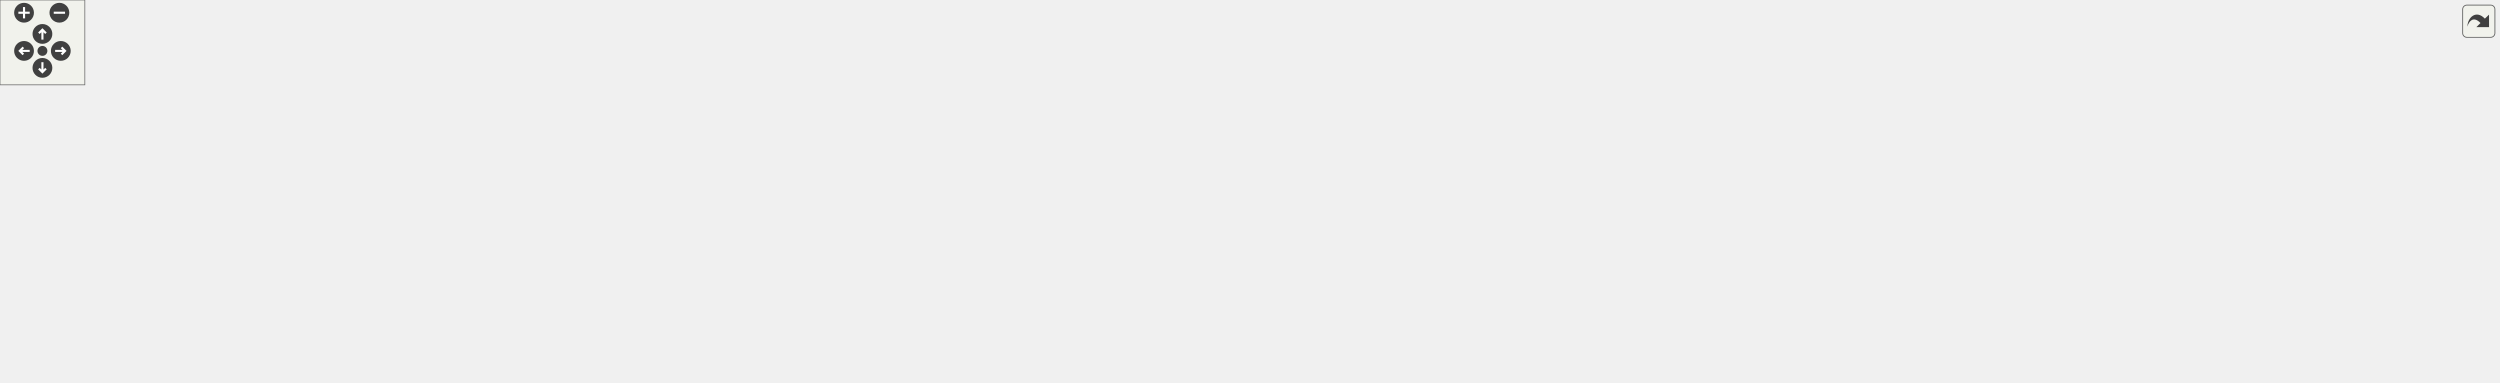
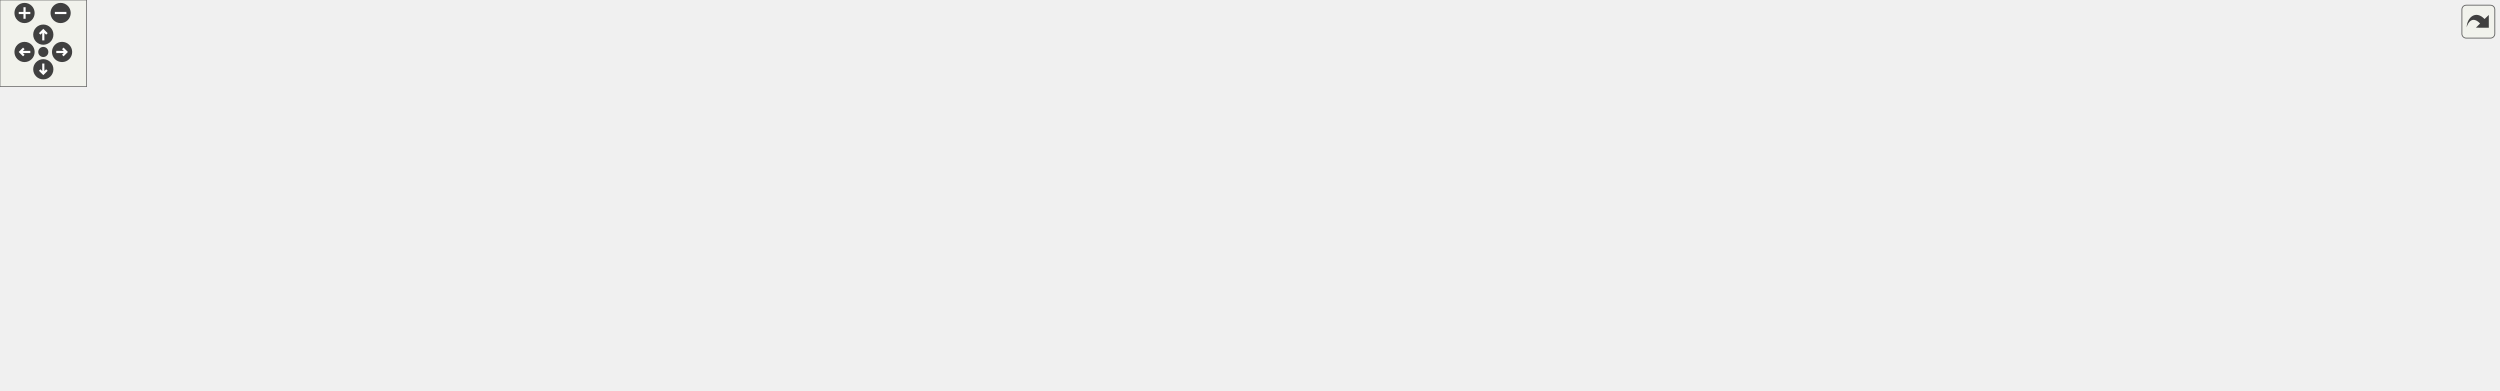
<svg xmlns="http://www.w3.org/2000/svg" xmlns:xlink="http://www.w3.org/1999/xlink" id="main" version="1.1" xml:space="preserve">
  <style type="text/css">
.edge:hover path { stroke: red; }
.edge:hover polygon { stroke: red; fill: red; }
</style>
  <defs>
    <circle id="rim" cx="0" cy="0" r="7" />
    <circle id="rim2" cx="0" cy="0" r="3.5" />
    <g id="zoomPlus">
      <use xlink:href="#rim" fill="#404040">
        <set attributeName="fill" to="#808080" begin="zoomplus.mouseover" end="zoomplus.mouseout" />
      </use>
      <path d="M-4,0h8M0,-4v8" fill="none" stroke="white" stroke-width="1.5" pointer-events="none" />
    </g>
    <g id="zoomMin">
      <use xlink:href="#rim" fill="#404040">
        <set attributeName="fill" to="#808080" begin="zoomminus.mouseover" end="zoomminus.mouseout" />
      </use>
      <path d="M-4,0h8" fill="none" stroke="white" stroke-width="1.5" pointer-events="none" />
    </g>
    <g id="dirArrow">
      <path fill="none" stroke="white" stroke-width="1.5" d="M0,-3.0v7 M-2.5,-0.5L0,-3.0L2.5,-0.5" />
    </g>
    <g id="resetDef">
      <use xlink:href="#rim2" fill="#404040">
        <set attributeName="fill" to="#808080" begin="reset.mouseover" end="reset.mouseout" />
      </use>
    </g>
  </defs>
  <svg id="graph" class="graph">
    <g id="viewport">
      <g id="node1" class="node">
        <g id="a_node1">
          <a xlink:title=" ">
-             <polygon fill="#bfbfbf" stroke="black" points="672.5,-179.5 672.5,-209.5 789.5,-209.5 789.5,-179.5 672.5,-179.5" />
-             <text text-anchor="start" x="680.5" y="-197.5" font-family="Helvetica,sans-Serif" font-size="10.00">src/gui/screen_game</text>
-             <text text-anchor="middle" x="731" y="-186.5" font-family="Helvetica,sans-Serif" font-size="10.00">/screen_game.h</text>
+             <polygon fill="#bfbfbf" stroke="black" points="668.5,-179.5 668.5,-209.5 785.5,-209.5 785.5,-179.5 668.5,-179.5" />
+             <text text-anchor="start" x="676.5" y="-197.5" font-family="Helvetica,sans-Serif" font-size="10.00">src/gui/screen_game</text>
+             <text text-anchor="middle" x="727" y="-186.5" font-family="Helvetica,sans-Serif" font-size="10.00">/screen_game.h</text>
          </a>
        </g>
      </g>
      <g id="node2" class="node">
        <g id="a_node2">
          <a xlink:title=" ">
            <polygon fill="none" stroke="#bfbfbf" points="0,-118 0,-137 134,-137 134,-118 0,-118" />
            <text text-anchor="middle" x="67" y="-125" font-family="Helvetica,sans-Serif" font-size="10.00">QGraphicsColorizeEffect</text>
          </a>
        </g>
      </g>
      <g id="edge1" class="edge">
-         <path fill="none" stroke="midnightblue" d="M672.36,-190.47C566.33,-184.54 335.85,-169.61 143,-143 134.68,-141.85 125.89,-140.4 117.36,-138.86" />
-         <polygon fill="midnightblue" stroke="midnightblue" points="117.97,-135.41 107.5,-137.03 116.69,-142.3 117.97,-135.41" />
+         <path fill="none" stroke="midnightblue" d="M668.34,-190.42C562.85,-184.43 334.28,-169.45 143,-143 134.68,-141.85 125.89,-140.4 117.36,-138.86" />
+         <polygon fill="midnightblue" stroke="midnightblue" points="117.97,-135.41 107.5,-137.02 116.69,-142.29 117.97,-135.41" />
      </g>
      <g id="node3" class="node">
        <g id="a_node3">
          <a xlink:title=" ">
            <polygon fill="none" stroke="#bfbfbf" points="152,-118 152,-137 274,-137 274,-118 152,-118" />
            <text text-anchor="middle" x="213" y="-125" font-family="Helvetica,sans-Serif" font-size="10.00">QGraphicsEllipseItem</text>
          </a>
        </g>
      </g>
      <g id="edge2" class="edge">
-         <path fill="none" stroke="midnightblue" d="M672.42,-188.63C586.63,-181.1 421.93,-165.17 283,-143 275.84,-141.86 268.3,-140.48 260.93,-139.04" />
-         <polygon fill="midnightblue" stroke="midnightblue" points="261.52,-135.59 251.03,-137.04 260.14,-142.45 261.52,-135.59" />
+         <path fill="none" stroke="midnightblue" d="M668.23,-188.53C583.02,-180.94 420.31,-164.98 283,-143 275.84,-141.85 268.3,-140.47 260.93,-139.03" />
+         <polygon fill="midnightblue" stroke="midnightblue" points="261.52,-135.58 251.03,-137.03 260.14,-142.44 261.52,-135.58" />
      </g>
      <g id="node4" class="node">
        <g id="a_node4">
          <a xlink:title=" ">
            <polygon fill="none" stroke="#bfbfbf" points="292,-118 292,-137 432,-137 432,-118 292,-118" />
            <text text-anchor="middle" x="362" y="-125" font-family="Helvetica,sans-Serif" font-size="10.00">QGraphicsItemAnimation</text>
          </a>
        </g>
      </g>
      <g id="edge3" class="edge">
-         <path fill="none" stroke="midnightblue" d="M672.12,-183.13C603.13,-170.97 489.49,-150.96 420.61,-138.82" />
-         <polygon fill="midnightblue" stroke="midnightblue" points="420.82,-135.31 410.37,-137.02 419.61,-142.2 420.82,-135.31" />
+         <path fill="none" stroke="midnightblue" d="M668.36,-183.06C600.12,-170.9 488.14,-150.96 420.13,-138.85" />
+         <polygon fill="midnightblue" stroke="midnightblue" points="420.47,-135.36 410.01,-137.05 419.24,-142.25 420.47,-135.36" />
      </g>
      <g id="node5" class="node">
        <g id="a_node5">
          <a xlink:title=" ">
-             <polygon fill="none" stroke="#bfbfbf" points="407,-56.5 407,-75.5 503,-75.5 503,-56.5 407,-56.5" />
-             <text text-anchor="middle" x="455" y="-63.5" font-family="Helvetica,sans-Serif" font-size="10.00">QGraphicsScene</text>
+             <polygon fill="none" stroke="#bfbfbf" points="1106,-56.5 1106,-75.5 1202,-75.5 1202,-56.5 1106,-56.5" />
+             <text text-anchor="middle" x="1154" y="-63.5" font-family="Helvetica,sans-Serif" font-size="10.00">QGraphicsScene</text>
          </a>
        </g>
      </g>
      <g id="edge4" class="edge">
-         <path fill="none" stroke="midnightblue" d="M672.32,-188.6C607,-182 506.94,-168.07 479,-143 462.78,-128.45 457.43,-103.03 455.72,-85.63" />
-         <polygon fill="midnightblue" stroke="midnightblue" points="459.21,-85.29 455.04,-75.55 452.22,-85.76 459.21,-85.29" />
+         <path fill="none" stroke="midnightblue" d="M785.89,-183.74C834.06,-175.08 903.66,-161.01 963,-143 1022.46,-124.95 1089.4,-96.29 1126.14,-79.81" />
+         <polygon fill="midnightblue" stroke="midnightblue" points="1127.99,-82.81 1135.66,-75.5 1125.11,-76.43 1127.99,-82.81" />
      </g>
      <g id="node6" class="node">
        <g id="a_node6">
          <a xlink:title=" ">
-             <polygon fill="none" stroke="#bfbfbf" points="690.5,-56.5 690.5,-75.5 797.5,-75.5 797.5,-56.5 690.5,-56.5" />
-             <text text-anchor="middle" x="744" y="-63.5" font-family="Helvetica,sans-Serif" font-size="10.00">QGraphicsSvgItem</text>
+             <polygon fill="none" stroke="#bfbfbf" points="370.5,-56.5 370.5,-75.5 477.5,-75.5 477.5,-56.5 370.5,-56.5" />
+             <text text-anchor="middle" x="424" y="-63.5" font-family="Helvetica,sans-Serif" font-size="10.00">QGraphicsSvgItem</text>
          </a>
        </g>
      </g>
      <g id="edge5" class="edge">
-         <path fill="none" stroke="midnightblue" d="M789.52,-183.36C812.72,-176.17 837.12,-163.9 851,-143 858.62,-131.52 858.62,-123.48 851,-112 840.22,-95.78 822.34,-85.39 804.24,-78.75" />
-         <polygon fill="midnightblue" stroke="midnightblue" points="805.1,-75.34 794.51,-75.51 802.9,-81.99 805.1,-75.34" />
+         <path fill="none" stroke="midnightblue" d="M668.45,-186.6C624.93,-179.8 565.03,-166.83 517,-143 500.6,-134.86 462.95,-102.14 440.92,-82.38" />
+         <polygon fill="midnightblue" stroke="midnightblue" points="443.08,-79.62 433.31,-75.52 438.39,-84.82 443.08,-79.62" />
      </g>
      <g id="node7" class="node">
        <g id="a_node7">
          <a xlink:title=" ">
-             <polygon fill="none" stroke="#bfbfbf" points="625.5,-118 625.5,-137 678.5,-137 678.5,-118 625.5,-118" />
-             <text text-anchor="middle" x="652" y="-125" font-family="Helvetica,sans-Serif" font-size="10.00">QString</text>
+             <polygon fill="none" stroke="#bfbfbf" points="299.5,-56.5 299.5,-75.5 352.5,-75.5 352.5,-56.5 299.5,-56.5" />
+             <text text-anchor="middle" x="326" y="-63.5" font-family="Helvetica,sans-Serif" font-size="10.00">QString</text>
          </a>
        </g>
      </g>
      <g id="edge6" class="edge">
-         <path fill="none" stroke="midnightblue" d="M713.86,-179.4C701.05,-168.86 683.57,-154.48 670.46,-143.69" />
-         <polygon fill="midnightblue" stroke="midnightblue" points="672.51,-140.85 662.57,-137.19 668.07,-146.25 672.51,-140.85" />
+         <path fill="none" stroke="midnightblue" d="M668.49,-190.94C615.19,-186.56 535.62,-174.74 474,-143 456.11,-133.79 458.01,-122.75 441,-112 416.58,-96.57 386,-84.91 362.52,-77.34" />
+         <polygon fill="midnightblue" stroke="midnightblue" points="363.52,-73.98 352.93,-74.34 361.43,-80.66 363.52,-73.98" />
      </g>
      <g id="node8" class="node">
        <g id="a_node8">
          <a xlink:title=" ">
-             <polygon fill="none" stroke="#bfbfbf" points="696.5,-118 696.5,-137 765.5,-137 765.5,-118 696.5,-118" />
-             <text text-anchor="middle" x="731" y="-125" font-family="Helvetica,sans-Serif" font-size="10.00">QTimeLine</text>
+             <polygon fill="none" stroke="#bfbfbf" points="651.5,-118 651.5,-137 720.5,-137 720.5,-118 651.5,-118" />
+             <text text-anchor="middle" x="686" y="-125" font-family="Helvetica,sans-Serif" font-size="10.00">QTimeLine</text>
          </a>
        </g>
      </g>
      <g id="edge7" class="edge">
-         <path fill="none" stroke="midnightblue" d="M731,-179.4C731,-170.06 731,-157.71 731,-147.52" />
-         <polygon fill="midnightblue" stroke="midnightblue" points="734.5,-147.19 731,-137.19 727.5,-147.19 734.5,-147.19" />
+         <path fill="none" stroke="midnightblue" d="M718.1,-179.4C711.9,-169.56 703.58,-156.38 696.97,-145.89" />
+         <polygon fill="midnightblue" stroke="midnightblue" points="699.78,-143.79 691.48,-137.19 693.86,-147.52 699.78,-143.79" />
      </g>
      <g id="node9" class="node">
        <g id="a_node9">
          <a xlink:title=" ">
-             <polygon fill="none" stroke="#bfbfbf" points="783.5,-118 783.5,-137 842.5,-137 842.5,-118 783.5,-118" />
-             <text text-anchor="middle" x="813" y="-125" font-family="Helvetica,sans-Serif" font-size="10.00">QWidget</text>
+             <polygon fill="none" stroke="#bfbfbf" points="738.5,-118 738.5,-137 797.5,-137 797.5,-118 738.5,-118" />
+             <text text-anchor="middle" x="768" y="-125" font-family="Helvetica,sans-Serif" font-size="10.00">QWidget</text>
          </a>
        </g>
      </g>
      <g id="edge8" class="edge">
-         <path fill="none" stroke="midnightblue" d="M748.79,-179.4C762.08,-168.86 780.23,-154.48 793.84,-143.69" />
-         <polygon fill="midnightblue" stroke="midnightblue" points="796.37,-146.15 802.03,-137.19 792.02,-140.66 796.37,-146.15" />
+         <path fill="none" stroke="midnightblue" d="M735.9,-179.4C742.1,-169.56 750.42,-156.38 757.03,-145.89" />
+         <polygon fill="midnightblue" stroke="midnightblue" points="760.14,-147.52 762.52,-137.19 754.22,-143.79 760.14,-147.52" />
      </g>
      <g id="node10" class="node">
        <g id="a_node10">
          <a xlink:href="constants_8h.html" target="_top" xlink:title=" ">
-             <polygon fill="none" stroke="black" points="816,-56.5 816,-75.5 906,-75.5 906,-56.5 816,-56.5" />
-             <text text-anchor="middle" x="861" y="-63.5" font-family="Helvetica,sans-Serif" font-size="10.00">src/constants.h</text>
+             <polygon fill="none" stroke="black" points="916,-56.5 916,-75.5 1006,-75.5 1006,-56.5 916,-56.5" />
+             <text text-anchor="middle" x="961" y="-63.5" font-family="Helvetica,sans-Serif" font-size="10.00">src/constants.h</text>
          </a>
        </g>
      </g>
      <g id="edge9" class="edge">
-         <path fill="none" stroke="midnightblue" d="M789.78,-187.33C818.37,-181.03 850.31,-168.37 868,-143 879.69,-126.24 874.75,-102.09 868.98,-85.54" />
-         <polygon fill="midnightblue" stroke="midnightblue" points="872.12,-83.96 865.23,-75.91 865.6,-86.5 872.12,-83.96" />
+         <path fill="none" stroke="midnightblue" d="M785.75,-186.48C841.25,-178.67 919.17,-164.28 941,-143 956.31,-128.08 960.37,-102.95 961.22,-85.7" />
+         <polygon fill="midnightblue" stroke="midnightblue" points="964.72,-85.75 961.4,-75.69 957.72,-85.63 964.72,-85.75" />
      </g>
      <g id="node12" class="node">
        <g id="a_node12">
          <a xlink:href="gui__point_8h.html" target="_top" xlink:title=" ">
-             <polygon fill="none" stroke="black" points="1288.5,-112.5 1288.5,-142.5 1403.5,-142.5 1403.5,-112.5 1288.5,-112.5" />
-             <text text-anchor="start" x="1296.5" y="-130.5" font-family="Helvetica,sans-Serif" font-size="10.00">src/gui/gui_point/gui</text>
-             <text text-anchor="middle" x="1346" y="-119.5" font-family="Helvetica,sans-Serif" font-size="10.00">_point.h</text>
+             <polygon fill="none" stroke="black" points="1214.5,-112.5 1214.5,-142.5 1329.5,-142.5 1329.5,-112.5 1214.5,-112.5" />
+             <text text-anchor="start" x="1222.5" y="-130.5" font-family="Helvetica,sans-Serif" font-size="10.00">src/gui/gui_point/gui</text>
+             <text text-anchor="middle" x="1272" y="-119.5" font-family="Helvetica,sans-Serif" font-size="10.00">_point.h</text>
          </a>
        </g>
      </g>
      <g id="edge11" class="edge">
-         <path fill="none" stroke="midnightblue" d="M789.69,-187.3C904.2,-175.19 1156.79,-148.5 1278.21,-135.66" />
-         <polygon fill="midnightblue" stroke="midnightblue" points="1278.91,-139.11 1288.49,-134.58 1278.18,-132.15 1278.91,-139.11" />
+         <path fill="none" stroke="midnightblue" d="M785.77,-189.34C874.28,-182.63 1047.2,-167.77 1204.03,-143.04" />
+         <polygon fill="midnightblue" stroke="midnightblue" points="1205.01,-146.42 1214.33,-141.39 1203.9,-139.51 1205.01,-146.42" />
      </g>
      <g id="node18" class="node">
        <g id="a_node18">
          <a xlink:href="gui__scene_8h.html" target="_top" xlink:title=" ">
-             <polygon fill="none" stroke="black" points="488.5,-112.5 488.5,-142.5 607.5,-142.5 607.5,-112.5 488.5,-112.5" />
-             <text text-anchor="start" x="496.5" y="-130.5" font-family="Helvetica,sans-Serif" font-size="10.00">src/gui/gui_scene/gui</text>
-             <text text-anchor="middle" x="548" y="-119.5" font-family="Helvetica,sans-Serif" font-size="10.00">_scene.h</text>
+             <polygon fill="none" stroke="black" points="1077.5,-112.5 1077.5,-142.5 1196.5,-142.5 1196.5,-112.5 1077.5,-112.5" />
+             <text text-anchor="start" x="1085.5" y="-130.5" font-family="Helvetica,sans-Serif" font-size="10.00">src/gui/gui_scene/gui</text>
+             <text text-anchor="middle" x="1137" y="-119.5" font-family="Helvetica,sans-Serif" font-size="10.00">_scene.h</text>
          </a>
        </g>
      </g>
      <g id="edge17" class="edge">
-         <path fill="none" stroke="midnightblue" d="M691.29,-179.4C663.71,-169.6 626.78,-156.48 597.31,-146.02" />
-         <polygon fill="midnightblue" stroke="midnightblue" points="598.23,-142.63 587.63,-142.58 595.88,-149.22 598.23,-142.63" />
+         <path fill="none" stroke="midnightblue" d="M785.74,-184.19C860.17,-172.39 988.26,-152.08 1067.48,-139.52" />
+         <polygon fill="midnightblue" stroke="midnightblue" points="1068.04,-142.98 1077.37,-137.95 1066.94,-136.06 1068.04,-142.98" />
      </g>
      <g id="node21" class="node">
        <g id="a_node21">
+           <a xlink:href="gui__win_8h.html" target="_top" xlink:title=" ">
+             <polygon fill="none" stroke="black" points="526.5,-112.5 526.5,-142.5 633.5,-142.5 633.5,-112.5 526.5,-112.5" />
+             <text text-anchor="start" x="534.5" y="-130.5" font-family="Helvetica,sans-Serif" font-size="10.00">src/gui/gui_win/gui</text>
+             <text text-anchor="middle" x="580" y="-119.5" font-family="Helvetica,sans-Serif" font-size="10.00">_win.h</text>
+           </a>
+         </g>
+       </g>
+       <g id="edge22" class="edge">
+         <path fill="none" stroke="midnightblue" d="M695.1,-179.4C673.43,-169.81 644.57,-157.05 621.16,-146.7" />
+         <polygon fill="midnightblue" stroke="midnightblue" points="622.4,-143.42 611.83,-142.58 619.56,-149.82 622.4,-143.42" />
+       </g>
+       <g id="node23" class="node">
+         <g id="a_node23">
          <a xlink:href="gui__advantage__bar_8h.html" target="_top" xlink:title=" ">
-             <polygon fill="none" stroke="black" points="1556.5,-112.5 1556.5,-142.5 1677.5,-142.5 1677.5,-112.5 1556.5,-112.5" />
-             <text text-anchor="start" x="1564.5" y="-130.5" font-family="Helvetica,sans-Serif" font-size="10.00">src/gui/screen_game</text>
-             <text text-anchor="middle" x="1617" y="-119.5" font-family="Helvetica,sans-Serif" font-size="10.00">/gui_advantage_bar.h</text>
-           </a>
-         </g>
-       </g>
-       <g id="edge22" class="edge">
-         <path fill="none" stroke="midnightblue" d="M789.82,-189.18C947,-177.65 1376.38,-146.15 1546.36,-133.68" />
-         <polygon fill="midnightblue" stroke="midnightblue" points="1546.73,-137.16 1556.45,-132.94 1546.22,-130.18 1546.73,-137.16" />
-       </g>
-       <g id="node24" class="node">
-         <g id="a_node24">
+             <polygon fill="none" stroke="black" points="1520.5,-112.5 1520.5,-142.5 1641.5,-142.5 1641.5,-112.5 1520.5,-112.5" />
+             <text text-anchor="start" x="1528.5" y="-130.5" font-family="Helvetica,sans-Serif" font-size="10.00">src/gui/screen_game</text>
+             <text text-anchor="middle" x="1581" y="-119.5" font-family="Helvetica,sans-Serif" font-size="10.00">/gui_advantage_bar.h</text>
+           </a>
+         </g>
+       </g>
+       <g id="edge28" class="edge">
+         <path fill="none" stroke="midnightblue" d="M785.7,-189.03C938.05,-177.44 1345.67,-146.41 1510.44,-133.87" />
+         <polygon fill="midnightblue" stroke="midnightblue" points="1510.76,-137.36 1520.47,-133.11 1510.23,-130.38 1510.76,-137.36" />
+       </g>
+       <g id="node26" class="node">
+         <g id="a_node26">
          <a xlink:href="gui__figure_8h.html" target="_top" xlink:title=" ">
-             <polygon fill="none" stroke="black" points="941.5,-112.5 941.5,-142.5 1058.5,-142.5 1058.5,-112.5 941.5,-112.5" />
-             <text text-anchor="start" x="949.5" y="-130.5" font-family="Helvetica,sans-Serif" font-size="10.00">src/gui/screen_game</text>
-             <text text-anchor="middle" x="1000" y="-119.5" font-family="Helvetica,sans-Serif" font-size="10.00">/gui_figure.h</text>
-           </a>
-         </g>
-       </g>
-       <g id="edge26" class="edge">
-         <path fill="none" stroke="midnightblue" d="M789.04,-179.48C830.97,-169.34 887.74,-155.63 931.83,-144.97" />
-         <polygon fill="midnightblue" stroke="midnightblue" points="932.7,-148.36 941.6,-142.61 931.06,-141.56 932.7,-148.36" />
+             <polygon fill="none" stroke="black" points="815.5,-112.5 815.5,-142.5 932.5,-142.5 932.5,-112.5 815.5,-112.5" />
+             <text text-anchor="start" x="823.5" y="-130.5" font-family="Helvetica,sans-Serif" font-size="10.00">src/gui/screen_game</text>
+             <text text-anchor="middle" x="874" y="-119.5" font-family="Helvetica,sans-Serif" font-size="10.00">/gui_figure.h</text>
+           </a>
+         </g>
+       </g>
+       <g id="edge32" class="edge">
+         <path fill="none" stroke="midnightblue" d="M758.9,-179.4C780.57,-169.81 809.43,-157.05 832.84,-146.7" />
+         <polygon fill="midnightblue" stroke="midnightblue" points="834.44,-149.82 842.17,-142.58 831.6,-143.42 834.44,-149.82" />
      </g>
      <g id="node11" class="node">
        <g id="a_node11">
          <a xlink:title=" ">
-             <polygon fill="none" stroke="#bfbfbf" points="833.5,-0.5 833.5,-19.5 888.5,-19.5 888.5,-0.5 833.5,-0.5" />
-             <text text-anchor="middle" x="861" y="-7.5" font-family="Helvetica,sans-Serif" font-size="10.00">QVector</text>
+             <polygon fill="none" stroke="#bfbfbf" points="933.5,-0.5 933.5,-19.5 988.5,-19.5 988.5,-0.5 933.5,-0.5" />
+             <text text-anchor="middle" x="961" y="-7.5" font-family="Helvetica,sans-Serif" font-size="10.00">QVector</text>
          </a>
        </g>
      </g>
      <g id="edge10" class="edge">
-         <path fill="none" stroke="midnightblue" d="M861,-56.08C861,-49.01 861,-38.86 861,-29.99" />
-         <polygon fill="midnightblue" stroke="midnightblue" points="864.5,-29.75 861,-19.75 857.5,-29.75 864.5,-29.75" />
+         <path fill="none" stroke="midnightblue" d="M961,-56.08C961,-49.01 961,-38.86 961,-29.99" />
+         <polygon fill="midnightblue" stroke="midnightblue" points="964.5,-29.75 961,-19.75 957.5,-29.75 964.5,-29.75" />
      </g>
      <g id="node13" class="node">
        <g id="a_node13">
          <a xlink:title=" ">
-             <polygon fill="none" stroke="#bfbfbf" points="1426,-56.5 1426,-75.5 1524,-75.5 1524,-56.5 1426,-56.5" />
-             <text text-anchor="middle" x="1475" y="-63.5" font-family="Helvetica,sans-Serif" font-size="10.00">QGraphicsObject</text>
+             <polygon fill="none" stroke="#bfbfbf" points="1390,-56.5 1390,-75.5 1488,-75.5 1488,-56.5 1390,-56.5" />
+             <text text-anchor="middle" x="1439" y="-63.5" font-family="Helvetica,sans-Serif" font-size="10.00">QGraphicsObject</text>
          </a>
        </g>
      </g>
      <g id="edge12" class="edge">
-         <path fill="none" stroke="midnightblue" d="M1376.57,-112.4C1397.93,-102.55 1426.22,-89.5 1446.98,-79.92" />
-         <polygon fill="midnightblue" stroke="midnightblue" points="1448.61,-83.02 1456.23,-75.66 1445.68,-76.67 1448.61,-83.02" />
+         <path fill="none" stroke="midnightblue" d="M1311.58,-112.4C1340.1,-102.24 1378.17,-88.67 1405.26,-79.02" />
+         <polygon fill="midnightblue" stroke="midnightblue" points="1406.45,-82.31 1414.7,-75.66 1404.11,-75.72 1406.45,-82.31" />
      </g>
      <g id="node14" class="node">
        <g id="a_node14">
          <a xlink:title=" ">
-             <polygon fill="none" stroke="#bfbfbf" points="1284,-56.5 1284,-75.5 1408,-75.5 1408,-56.5 1284,-56.5" />
-             <text text-anchor="middle" x="1346" y="-63.5" font-family="Helvetica,sans-Serif" font-size="10.00">QGraphicsSceneEvent</text>
+             <polygon fill="none" stroke="#bfbfbf" points="600,-56.5 600,-75.5 724,-75.5 724,-56.5 600,-56.5" />
+             <text text-anchor="middle" x="662" y="-63.5" font-family="Helvetica,sans-Serif" font-size="10.00">QGraphicsSceneEvent</text>
          </a>
        </g>
      </g>
      <g id="edge13" class="edge">
-         <path fill="none" stroke="midnightblue" d="M1346,-112.4C1346,-104.47 1346,-94.46 1346,-85.86" />
-         <polygon fill="midnightblue" stroke="midnightblue" points="1349.5,-85.66 1346,-75.66 1342.5,-85.66 1349.5,-85.66" />
+         <path fill="none" stroke="midnightblue" d="M1214.35,-113.5C1211.19,-112.95 1208.06,-112.45 1205,-112 1000.06,-82.15 944.05,-96.76 734.42,-76.09" />
+         <polygon fill="midnightblue" stroke="midnightblue" points="734.62,-72.59 724.32,-75.08 733.92,-79.56 734.62,-72.59" />
      </g>
      <g id="node15" class="node">
        <g id="a_node15">
          <a xlink:title=" ">
-             <polygon fill="none" stroke="#bfbfbf" points="1542,-56.5 1542,-75.5 1600,-75.5 1600,-56.5 1542,-56.5" />
-             <text text-anchor="middle" x="1571" y="-63.5" font-family="Helvetica,sans-Serif" font-size="10.00">QPainter</text>
+             <polygon fill="none" stroke="#bfbfbf" points="1506,-56.5 1506,-75.5 1564,-75.5 1564,-56.5 1506,-56.5" />
+             <text text-anchor="middle" x="1535" y="-63.5" font-family="Helvetica,sans-Serif" font-size="10.00">QPainter</text>
          </a>
        </g>
      </g>
      <g id="edge14" class="edge">
-         <path fill="none" stroke="midnightblue" d="M1399.04,-112.47C1439.77,-101.7 1495.1,-87.07 1531.87,-77.35" />
-         <polygon fill="midnightblue" stroke="midnightblue" points="1532.95,-80.68 1541.73,-74.74 1531.16,-73.91 1532.95,-80.68" />
+         <path fill="none" stroke="midnightblue" d="M1329.85,-113.71C1373.01,-104.13 1433.7,-90.55 1495.96,-76.22" />
+         <polygon fill="midnightblue" stroke="midnightblue" points="1497,-79.57 1505.96,-73.91 1495.43,-72.75 1497,-79.57" />
      </g>
      <g id="node16" class="node">
        <g id="a_node16">
          <a xlink:href="utils_8h.html" target="_top" xlink:title=" ">
-             <polygon fill="none" stroke="black" points="1202,-56.5 1202,-75.5 1266,-75.5 1266,-56.5 1202,-56.5" />
-             <text text-anchor="middle" x="1234" y="-63.5" font-family="Helvetica,sans-Serif" font-size="10.00">src/utils.h</text>
+             <polygon fill="none" stroke="black" points="1024,-56.5 1024,-75.5 1088,-75.5 1088,-56.5 1024,-56.5" />
+             <text text-anchor="middle" x="1056" y="-63.5" font-family="Helvetica,sans-Serif" font-size="10.00">src/utils.h</text>
          </a>
        </g>
      </g>
      <g id="edge15" class="edge">
-         <path fill="none" stroke="midnightblue" d="M1319.46,-112.4C1301.34,-102.77 1277.46,-90.09 1259.56,-80.58" />
-         <polygon fill="midnightblue" stroke="midnightblue" points="1260.77,-77.26 1250.3,-75.66 1257.49,-83.44 1260.77,-77.26" />
+         <path fill="none" stroke="midnightblue" d="M1221.08,-112.47C1183.17,-102.03 1132.08,-87.96 1096.83,-78.25" />
+         <polygon fill="midnightblue" stroke="midnightblue" points="1097.45,-74.79 1086.88,-75.51 1095.59,-81.54 1097.45,-74.79" />
      </g>
      <g id="node17" class="node">
        <g id="a_node17">
          <a xlink:title=" ">
-             <polygon fill="none" stroke="#bfbfbf" points="1211.5,-0.5 1211.5,-19.5 1256.5,-19.5 1256.5,-0.5 1211.5,-0.5" />
-             <text text-anchor="middle" x="1234" y="-7.5" font-family="Helvetica,sans-Serif" font-size="10.00">utility</text>
+             <polygon fill="none" stroke="#bfbfbf" points="1033.5,-0.5 1033.5,-19.5 1078.5,-19.5 1078.5,-0.5 1033.5,-0.5" />
+             <text text-anchor="middle" x="1056" y="-7.5" font-family="Helvetica,sans-Serif" font-size="10.00">utility</text>
          </a>
        </g>
      </g>
      <g id="edge16" class="edge">
-         <path fill="none" stroke="midnightblue" d="M1234,-56.08C1234,-49.01 1234,-38.86 1234,-29.99" />
-         <polygon fill="midnightblue" stroke="midnightblue" points="1237.5,-29.75 1234,-19.75 1230.5,-29.75 1237.5,-29.75" />
+         <path fill="none" stroke="midnightblue" d="M1056,-56.08C1056,-49.01 1056,-38.86 1056,-29.99" />
+         <polygon fill="midnightblue" stroke="midnightblue" points="1059.5,-29.75 1056,-19.75 1052.5,-29.75 1059.5,-29.75" />
      </g>
      <g id="edge18" class="edge">
-         <path fill="none" stroke="midnightblue" d="M525.96,-112.4C511.19,-102.95 491.82,-90.56 477.05,-81.11" />
-         <polygon fill="midnightblue" stroke="midnightblue" points="478.84,-78.1 468.53,-75.66 475.07,-84 478.84,-78.1" />
+         <path fill="none" stroke="midnightblue" d="M1141.03,-112.4C1143.35,-104.29 1146.28,-94.01 1148.78,-85.28" />
+         <polygon fill="midnightblue" stroke="midnightblue" points="1152.14,-86.23 1151.53,-75.66 1145.41,-84.31 1152.14,-86.23" />
      </g>
      <g id="edge21" class="edge">
-         <path fill="none" stroke="midnightblue" d="M607.62,-113.27C610.44,-112.8 613.25,-112.38 616,-112 867.33,-77.56 936.79,-110.78 1191.92,-75.92" />
-         <polygon fill="midnightblue" stroke="midnightblue" points="1192.43,-79.39 1201.86,-74.55 1191.47,-72.45 1192.43,-79.39" />
+         <path fill="none" stroke="midnightblue" d="M1117.8,-112.4C1105.18,-103.13 1088.71,-91.03 1075.94,-81.65" />
+         <polygon fill="midnightblue" stroke="midnightblue" points="1077.92,-78.76 1067.79,-75.66 1073.77,-84.4 1077.92,-78.76" />
      </g>
      <g id="node19" class="node">
        <g id="a_node19">
          <a xlink:title=" ">
-             <polygon fill="none" stroke="#bfbfbf" points="589,-56.5 589,-75.5 673,-75.5 673,-56.5 589,-56.5" />
-             <text text-anchor="middle" x="631" y="-63.5" font-family="Helvetica,sans-Serif" font-size="10.00">QMouseEvent</text>
+             <polygon fill="none" stroke="#bfbfbf" points="1288,-56.5 1288,-75.5 1372,-75.5 1372,-56.5 1288,-56.5" />
+             <text text-anchor="middle" x="1330" y="-63.5" font-family="Helvetica,sans-Serif" font-size="10.00">QMouseEvent</text>
          </a>
        </g>
      </g>
      <g id="edge19" class="edge">
-         <path fill="none" stroke="midnightblue" d="M567.67,-112.4C580.6,-103.13 597.49,-91.03 610.57,-81.65" />
-         <polygon fill="midnightblue" stroke="midnightblue" points="612.83,-84.33 618.92,-75.66 608.76,-78.64 612.83,-84.33" />
+         <path fill="none" stroke="midnightblue" d="M1182.74,-112.4C1216.23,-102.07 1261.13,-88.23 1292.52,-78.56" />
+         <polygon fill="midnightblue" stroke="midnightblue" points="1293.67,-81.86 1302.2,-75.57 1291.61,-75.17 1293.67,-81.86" />
      </g>
      <g id="node20" class="node">
        <g id="a_node20">
          <a xlink:title=" ">
-             <polygon fill="none" stroke="#bfbfbf" points="521.5,-56.5 521.5,-75.5 570.5,-75.5 570.5,-56.5 521.5,-56.5" />
-             <text text-anchor="middle" x="546" y="-63.5" font-family="Helvetica,sans-Serif" font-size="10.00">QPoint</text>
+             <polygon fill="none" stroke="#bfbfbf" points="1220.5,-56.5 1220.5,-75.5 1269.5,-75.5 1269.5,-56.5 1220.5,-56.5" />
+             <text text-anchor="middle" x="1245" y="-63.5" font-family="Helvetica,sans-Serif" font-size="10.00">QPoint</text>
          </a>
        </g>
      </g>
      <g id="edge20" class="edge">
-         <path fill="none" stroke="midnightblue" d="M547.53,-112.4C547.26,-104.47 546.92,-94.46 546.63,-85.86" />
-         <polygon fill="midnightblue" stroke="midnightblue" points="550.13,-85.53 546.29,-75.66 543.13,-85.77 550.13,-85.53" />
+         <path fill="none" stroke="midnightblue" d="M1162.59,-112.4C1180.07,-102.77 1203.09,-90.09 1220.36,-80.58" />
+         <polygon fill="midnightblue" stroke="midnightblue" points="1222.22,-83.55 1229.29,-75.66 1218.84,-77.42 1222.22,-83.55" />
      </g>
      <g id="edge24" class="edge">
-         <path fill="none" stroke="midnightblue" d="M1606.1,-112.4C1599.41,-103.75 1590.82,-92.64 1583.82,-83.58" />
-         <polygon fill="midnightblue" stroke="midnightblue" points="1586.58,-81.43 1577.69,-75.66 1581.04,-85.71 1586.58,-81.43" />
+         <path fill="none" stroke="midnightblue" d="M543.03,-112.4C516.62,-102.33 481.44,-88.91 456.19,-79.28" />
+         <polygon fill="midnightblue" stroke="midnightblue" points="457.29,-75.95 446.7,-75.66 454.8,-82.49 457.29,-75.95" />
+       </g>
+       <g id="edge25" class="edge">
+         <path fill="none" stroke="midnightblue" d="M526.36,-114.53C484.22,-105.03 423.81,-91.22 362.57,-76.34" />
+         <polygon fill="midnightblue" stroke="midnightblue" points="363.28,-72.91 352.74,-73.95 361.62,-79.72 363.28,-72.91" />
+       </g>
+       <g id="edge23" class="edge">
+         <path fill="none" stroke="midnightblue" d="M599.43,-112.4C612.21,-103.13 628.89,-91.03 641.81,-81.65" />
+         <polygon fill="midnightblue" stroke="midnightblue" points="644.03,-84.36 650.07,-75.66 639.92,-78.7 644.03,-84.36" />
+       </g>
+       <g id="edge27" class="edge">
+         <path fill="none" stroke="midnightblue" d="M633.68,-113.48C636.49,-112.95 639.27,-112.45 642,-112 803.13,-85.5 848.71,-101.26 1013.83,-76" />
+         <polygon fill="midnightblue" stroke="midnightblue" points="1014.5,-79.44 1023.84,-74.44 1013.42,-72.52 1014.5,-79.44" />
      </g>
      <g id="node22" class="node">
        <g id="a_node22">
          <a xlink:title=" ">
-             <polygon fill="none" stroke="#bfbfbf" points="1618.5,-56.5 1618.5,-75.5 1707.5,-75.5 1707.5,-56.5 1618.5,-56.5" />
-             <text text-anchor="middle" x="1663" y="-63.5" font-family="Helvetica,sans-Serif" font-size="10.00">QGraphicsItem</text>
-           </a>
-         </g>
-       </g>
-       <g id="edge23" class="edge">
-         <path fill="none" stroke="midnightblue" d="M1627.9,-112.4C1634.59,-103.75 1643.18,-92.64 1650.18,-83.58" />
-         <polygon fill="midnightblue" stroke="midnightblue" points="1652.96,-85.71 1656.31,-75.66 1647.42,-81.43 1652.96,-85.71" />
-       </g>
-       <g id="node23" class="node">
-         <g id="a_node23">
-           <a xlink:title=" ">
-             <polygon fill="none" stroke="#bfbfbf" points="1725,-56.5 1725,-75.5 1767,-75.5 1767,-56.5 1725,-56.5" />
-             <text text-anchor="middle" x="1746" y="-63.5" font-family="Helvetica,sans-Serif" font-size="10.00">QPen</text>
-           </a>
-         </g>
-       </g>
-       <g id="edge25" class="edge">
-         <path fill="none" stroke="midnightblue" d="M1647.57,-112.4C1668.93,-102.55 1697.22,-89.5 1717.98,-79.92" />
-         <polygon fill="midnightblue" stroke="midnightblue" points="1719.61,-83.02 1727.23,-75.66 1716.68,-76.67 1719.61,-83.02" />
-       </g>
-       <g id="edge28" class="edge">
-         <path fill="none" stroke="midnightblue" d="M941.27,-112.85C895.49,-102.21 832.79,-87.64 790.46,-77.8" />
-         <polygon fill="midnightblue" stroke="midnightblue" points="791.23,-74.38 780.7,-75.53 789.64,-81.2 791.23,-74.38" />
+             <polygon fill="none" stroke="#bfbfbf" points="496,-56.5 496,-75.5 582,-75.5 582,-56.5 496,-56.5" />
+             <text text-anchor="middle" x="539" y="-63.5" font-family="Helvetica,sans-Serif" font-size="10.00">QSvgRenderer</text>
+           </a>
+         </g>
+       </g>
+       <g id="edge26" class="edge">
+         <path fill="none" stroke="midnightblue" d="M570.28,-112.4C564.45,-103.93 556.98,-93.1 550.81,-84.14" />
+         <polygon fill="midnightblue" stroke="midnightblue" points="553.52,-81.91 544.97,-75.66 547.76,-85.88 553.52,-81.91" />
      </g>
      <g id="edge30" class="edge">
-         <path fill="none" stroke="midnightblue" d="M967.06,-112.4C943.84,-102.46 913.01,-89.26 890.58,-79.66" />
-         <polygon fill="midnightblue" stroke="midnightblue" points="891.8,-76.38 881.23,-75.66 889.04,-82.81 891.8,-76.38" />
-       </g>
-       <g id="edge31" class="edge">
-         <path fill="none" stroke="midnightblue" d="M1055.16,-112.47C1097.08,-101.81 1153.87,-87.37 1192.11,-77.65" />
-         <polygon fill="midnightblue" stroke="midnightblue" points="1193.07,-81.02 1201.9,-75.16 1191.34,-74.24 1193.07,-81.02" />
+         <path fill="none" stroke="midnightblue" d="M1570.1,-112.4C1563.41,-103.75 1554.82,-92.64 1547.82,-83.58" />
+         <polygon fill="midnightblue" stroke="midnightblue" points="1550.58,-81.43 1541.69,-75.66 1545.04,-85.71 1550.58,-81.43" />
+       </g>
+       <g id="node24" class="node">
+         <g id="a_node24">
+           <a xlink:title=" ">
+             <polygon fill="none" stroke="#bfbfbf" points="1582.5,-56.5 1582.5,-75.5 1671.5,-75.5 1671.5,-56.5 1582.5,-56.5" />
+             <text text-anchor="middle" x="1627" y="-63.5" font-family="Helvetica,sans-Serif" font-size="10.00">QGraphicsItem</text>
+           </a>
+         </g>
+       </g>
+       <g id="edge29" class="edge">
+         <path fill="none" stroke="midnightblue" d="M1591.9,-112.4C1598.59,-103.75 1607.18,-92.64 1614.18,-83.58" />
+         <polygon fill="midnightblue" stroke="midnightblue" points="1616.96,-85.71 1620.31,-75.66 1611.42,-81.43 1616.96,-85.71" />
      </g>
      <g id="node25" class="node">
        <g id="a_node25">
          <a xlink:title=" ">
-             <polygon fill="none" stroke="#bfbfbf" points="924,-56.5 924,-75.5 1080,-75.5 1080,-56.5 924,-56.5" />
-             <text text-anchor="middle" x="1002" y="-63.5" font-family="Helvetica,sans-Serif" font-size="10.00">QGraphicsSceneMouseEvent</text>
-           </a>
-         </g>
-       </g>
-       <g id="edge27" class="edge">
-         <path fill="none" stroke="midnightblue" d="M1000.47,-112.4C1000.74,-104.47 1001.08,-94.46 1001.37,-85.86" />
-         <polygon fill="midnightblue" stroke="midnightblue" points="1004.87,-85.77 1001.71,-75.66 997.87,-85.53 1004.87,-85.77" />
-       </g>
-       <g id="node26" class="node">
-         <g id="a_node26">
-           <a xlink:title=" ">
-             <polygon fill="none" stroke="#bfbfbf" points="1098,-56.5 1098,-75.5 1184,-75.5 1184,-56.5 1098,-56.5" />
-             <text text-anchor="middle" x="1141" y="-63.5" font-family="Helvetica,sans-Serif" font-size="10.00">QSvgRenderer</text>
-           </a>
-         </g>
-       </g>
-       <g id="edge29" class="edge">
-         <path fill="none" stroke="midnightblue" d="M1033.42,-112.4C1056.97,-102.46 1088.24,-89.26 1110.99,-79.66" />
-         <polygon fill="midnightblue" stroke="midnightblue" points="1112.63,-82.77 1120.48,-75.66 1109.91,-76.32 1112.63,-82.77" />
+             <polygon fill="none" stroke="#bfbfbf" points="1689,-56.5 1689,-75.5 1731,-75.5 1731,-56.5 1689,-56.5" />
+             <text text-anchor="middle" x="1710" y="-63.5" font-family="Helvetica,sans-Serif" font-size="10.00">QPen</text>
+           </a>
+         </g>
+       </g>
+       <g id="edge31" class="edge">
+         <path fill="none" stroke="midnightblue" d="M1611.57,-112.4C1632.93,-102.55 1661.22,-89.5 1681.98,-79.92" />
+         <polygon fill="midnightblue" stroke="midnightblue" points="1683.61,-83.02 1691.23,-75.66 1680.68,-76.67 1683.61,-83.02" />
+       </g>
+       <g id="edge34" class="edge">
+         <path fill="none" stroke="midnightblue" d="M815.46,-113.64C812.27,-113.05 809.1,-112.5 806,-112 668.34,-89.61 630.22,-93.88 487.6,-76.03" />
+         <polygon fill="midnightblue" stroke="midnightblue" points="487.96,-72.55 477.6,-74.77 487.08,-79.5 487.96,-72.55" />
+       </g>
+       <g id="edge36" class="edge">
+         <path fill="none" stroke="midnightblue" d="M894.62,-112.4C908.3,-103.04 926.21,-90.79 939.98,-81.38" />
+         <polygon fill="midnightblue" stroke="midnightblue" points="942.06,-84.19 948.34,-75.66 938.11,-78.41 942.06,-84.19" />
+       </g>
+       <g id="edge37" class="edge">
+         <path fill="none" stroke="midnightblue" d="M917.13,-112.4C948.58,-102.12 990.69,-88.35 1020.27,-78.68" />
+         <polygon fill="midnightblue" stroke="midnightblue" points="1021.37,-82.01 1029.78,-75.57 1019.19,-75.35 1021.37,-82.01" />
+       </g>
+       <g id="edge35" class="edge">
+         <path fill="none" stroke="midnightblue" d="M815.43,-113.84C812.24,-113.2 809.08,-112.59 806,-112 713.98,-94.49 688.2,-92.39 592.27,-76.2" />
+         <polygon fill="midnightblue" stroke="midnightblue" points="592.57,-72.7 582.13,-74.48 591.4,-79.61 592.57,-72.7" />
+       </g>
+       <g id="node27" class="node">
+         <g id="a_node27">
+           <a xlink:title=" ">
+             <polygon fill="none" stroke="#bfbfbf" points="742,-56.5 742,-75.5 898,-75.5 898,-56.5 742,-56.5" />
+             <text text-anchor="middle" x="820" y="-63.5" font-family="Helvetica,sans-Serif" font-size="10.00">QGraphicsSceneMouseEvent</text>
+           </a>
+         </g>
+       </g>
+       <g id="edge33" class="edge">
+         <path fill="none" stroke="midnightblue" d="M861.2,-112.4C853.28,-103.66 843.06,-92.41 834.79,-83.3" />
+         <polygon fill="midnightblue" stroke="midnightblue" points="837.17,-80.71 827.86,-75.66 831.99,-85.42 837.17,-80.71" />
      </g>
    </g>
  </svg>
  <g id="navigator" transform="translate(0 0)" fill="#404254">
    <rect fill="#f2f5e9" fill-opacity="0.5" stroke="#606060" stroke-width=".5" x="0" y="0" width="60" height="60" />
    <use id="zoomplus" xlink:href="#zoomPlus" x="17" y="9" />
    <use id="zoomminus" xlink:href="#zoomMin" x="42" y="9" />
    <use id="reset" xlink:href="#resetDef" x="30" y="36" />
    <g id="arrowUp" xlink:href="#dirArrow" transform="translate(30 24)">
      <use xlink:href="#rim" fill="#404040">
        <set attributeName="fill" to="#808080" begin="arrowUp.mouseover" end="arrowUp.mouseout" />
      </use>
      <path fill="none" stroke="white" stroke-width="1.5" d="M0,-3.0v7 M-2.5,-0.5L0,-3.0L2.5,-0.5" />
    </g>
    <g id="arrowRight" xlink:href="#dirArrow" transform="rotate(90) translate(36 -43)">
      <use xlink:href="#rim" fill="#404040">
        <set attributeName="fill" to="#808080" begin="arrowRight.mouseover" end="arrowRight.mouseout" />
      </use>
      <path fill="none" stroke="white" stroke-width="1.5" d="M0,-3.0v7 M-2.5,-0.5L0,-3.0L2.5,-0.5" />
    </g>
    <g id="arrowDown" xlink:href="#dirArrow" transform="rotate(180) translate(-30 -48)">
      <use xlink:href="#rim" fill="#404040">
        <set attributeName="fill" to="#808080" begin="arrowDown.mouseover" end="arrowDown.mouseout" />
      </use>
      <path fill="none" stroke="white" stroke-width="1.5" d="M0,-3.0v7 M-2.5,-0.5L0,-3.0L2.5,-0.5" />
    </g>
    <g id="arrowLeft" xlink:href="#dirArrow" transform="rotate(270) translate(-36 17)">
      <use xlink:href="#rim" fill="#404040">
        <set attributeName="fill" to="#808080" begin="arrowLeft.mouseover" end="arrowLeft.mouseout" />
      </use>
      <path fill="none" stroke="white" stroke-width="1.5" d="M0,-3.0v7 M-2.5,-0.5L0,-3.0L2.5,-0.5" />
    </g>
  </g>
  <svg viewBox="0 0 15 15" width="100%" height="30px" preserveAspectRatio="xMaxYMin meet">
    <g id="arrow_out" transform="scale(0.3 0.3)">
      <a xlink:href="screen__game_8h__incl_org.svg" target="_base">
        <rect id="button" ry="5" rx="5" y="6" x="6" height="38" width="38" fill="#f2f5e9" fill-opacity="0.5" stroke="#606060" stroke-width="1.0" />
        <path id="arrow" d="M 11.5,31.437 C 11.94,20.098 22.043,11.323 32.159,21.979 L 37.069,17.246 C 37.069,17.246 37.088,32 37.088,32 L 22.16,31.978 C 22.16,31.978 26.998,27.14 26.998,27.14 C 18.529,18.264 13.292,25.23 11.5,31.437 z" style="fill:#404040;" />
      </a>
    </g>
  </svg>
</svg>
